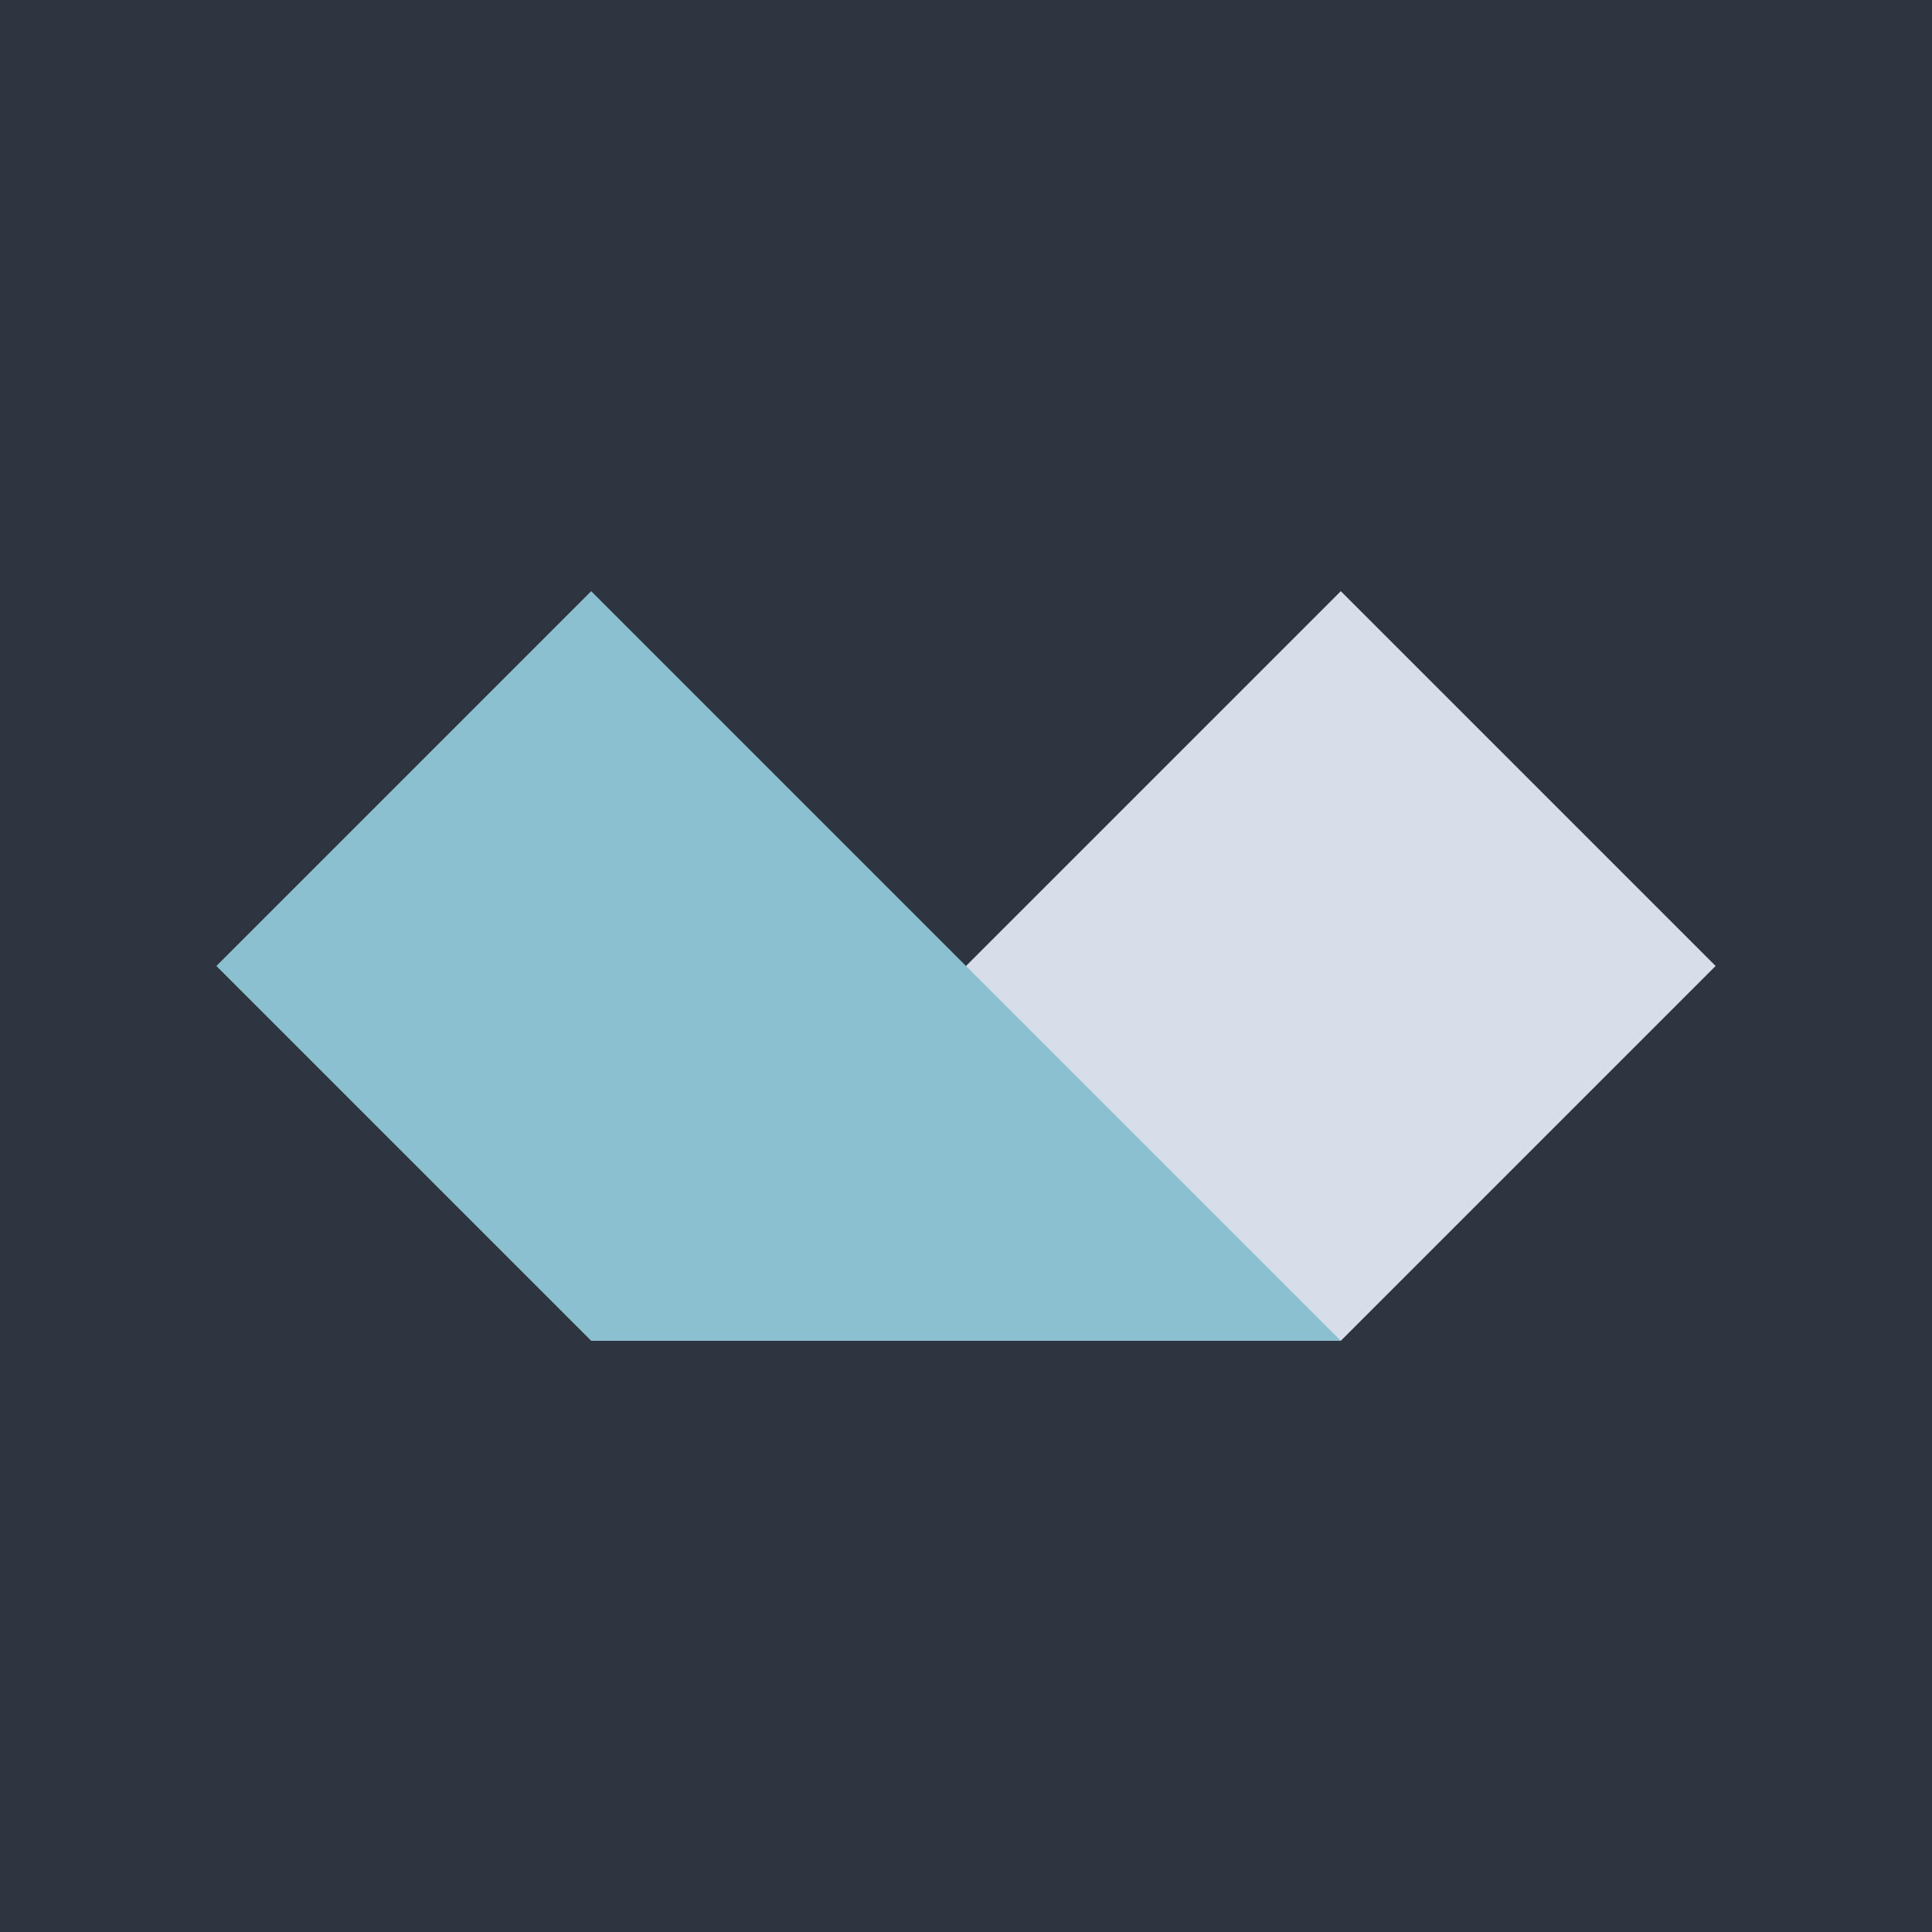
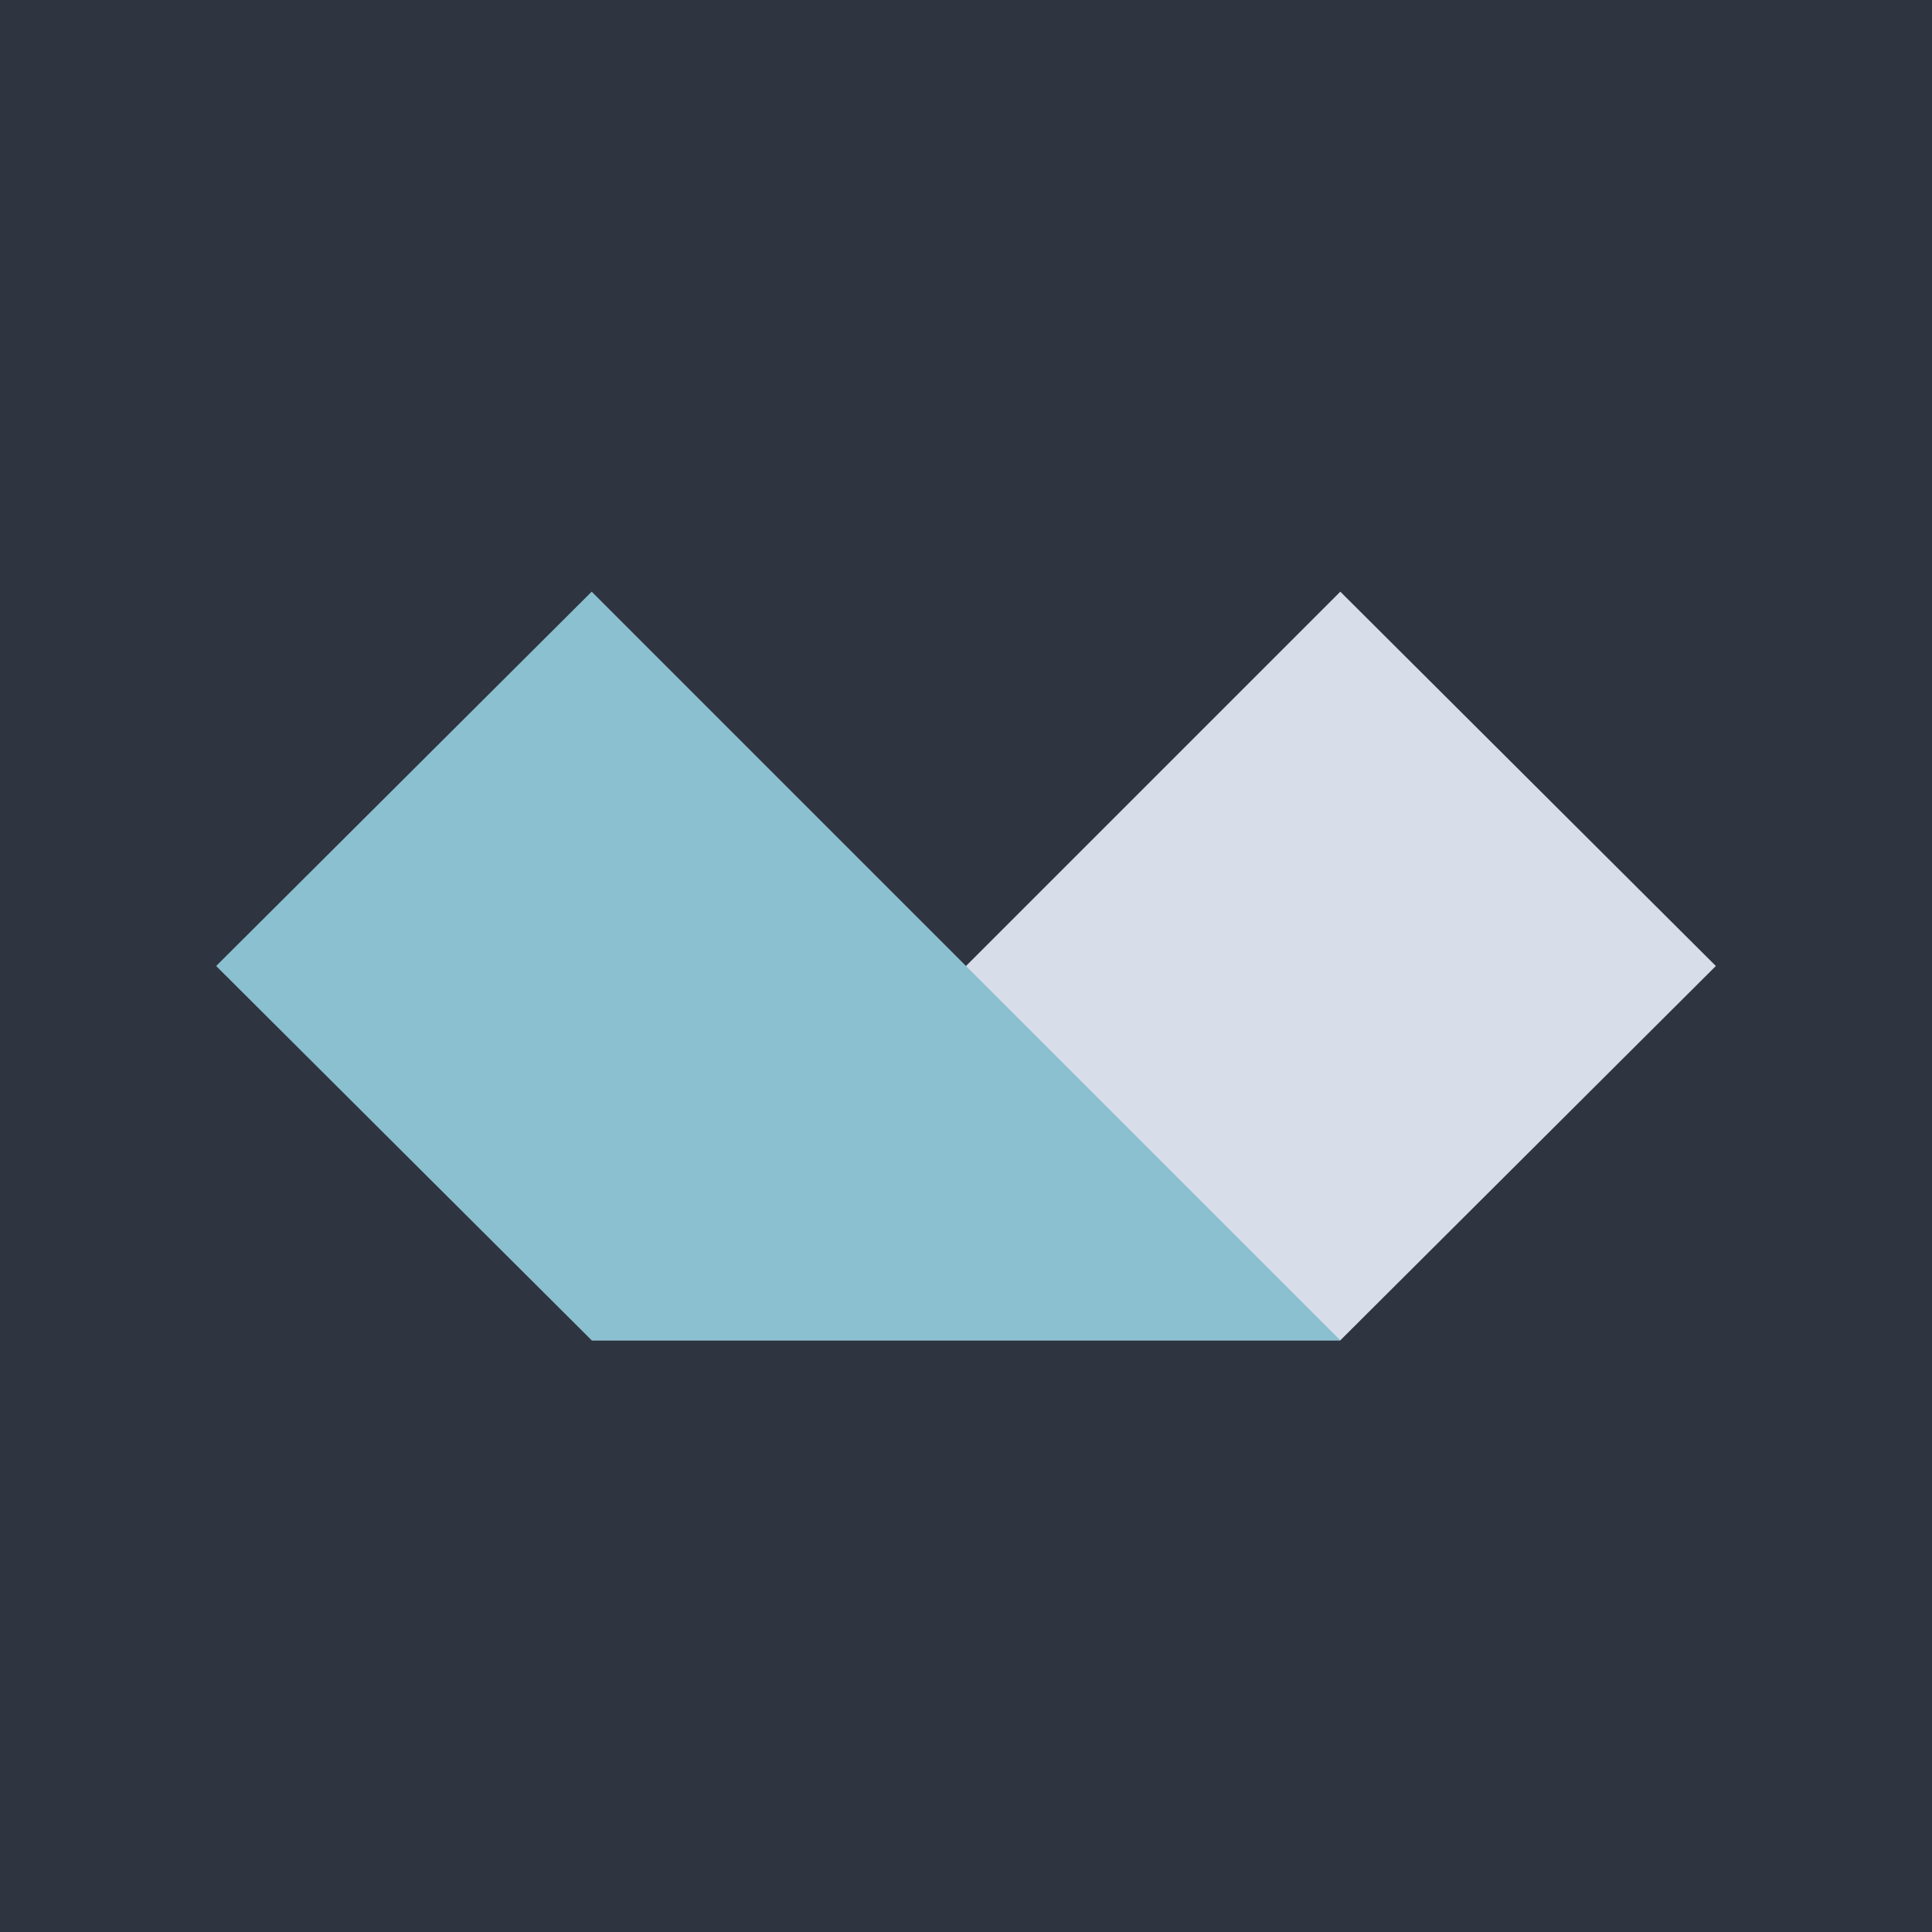
- <svg xmlns="http://www.w3.org/2000/svg" viewBox="0 0 40 40" width="40" height="40">
+ <svg xmlns="http://www.w3.org/2000/svg" viewBox="0 0 16 16" width="16" height="16">
  <g>
-     <path fill="#2e3440" d="M0 0L40 0L40 40L0 40L0 0Z" />
+     <path fill="#2e3440" d="M0 0L16 0L16 16L0 16L0 0Z" />
    <g>
-       <path fill="#d8dee9" d="M12.24 27.76L27.76 27.76L35.52 20L27.76 12.24L12.24 27.76Z" />
-       <path fill="#8ac0cf" d="M12.24 27.76L27.76 27.76L20.33 20.33L12.24 12.24L4.48 20L12.24 27.76Z" />
+       <path fill="#d8dee9" d="M4.9 11.1L11.1 11.1L14.21 8L11.1 4.9L4.9 11.1Z" />
+       <path fill="#8ac0cf" d="M4.9 11.1L11.1 11.1L8.13 8.13L4.9 4.9L1.79 8L4.9 11.1Z" />
    </g>
  </g>
</svg>
